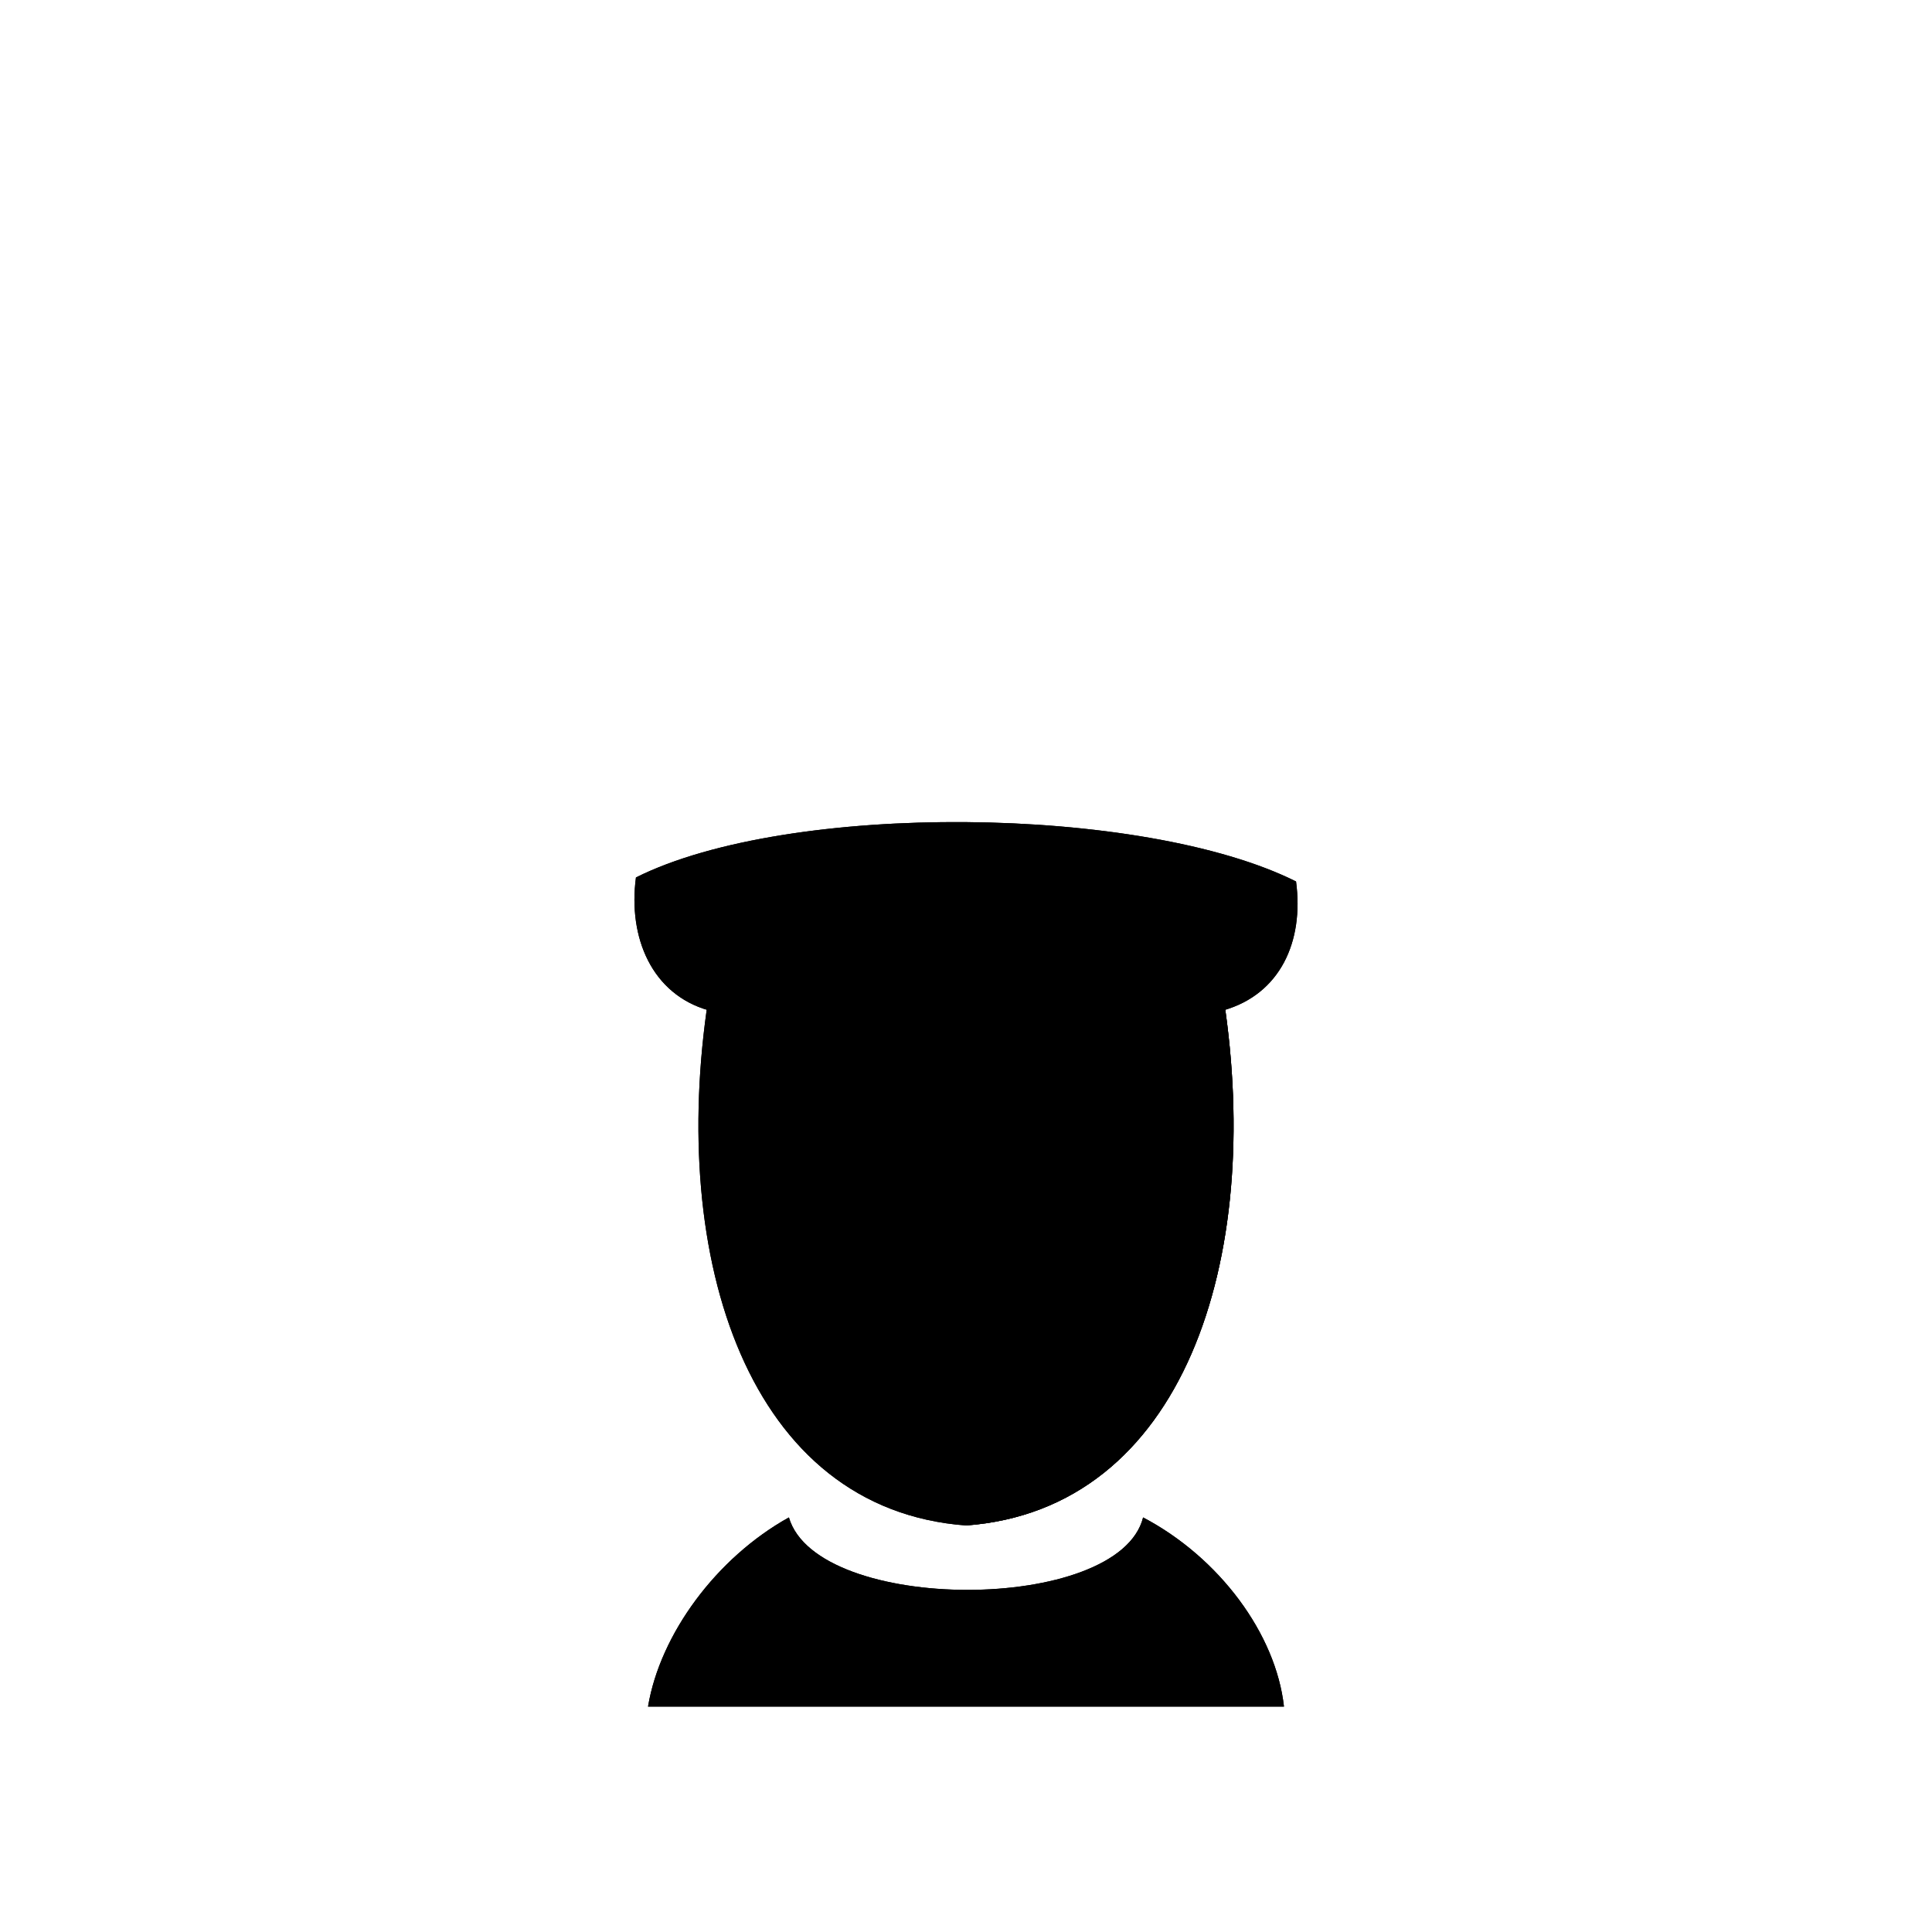
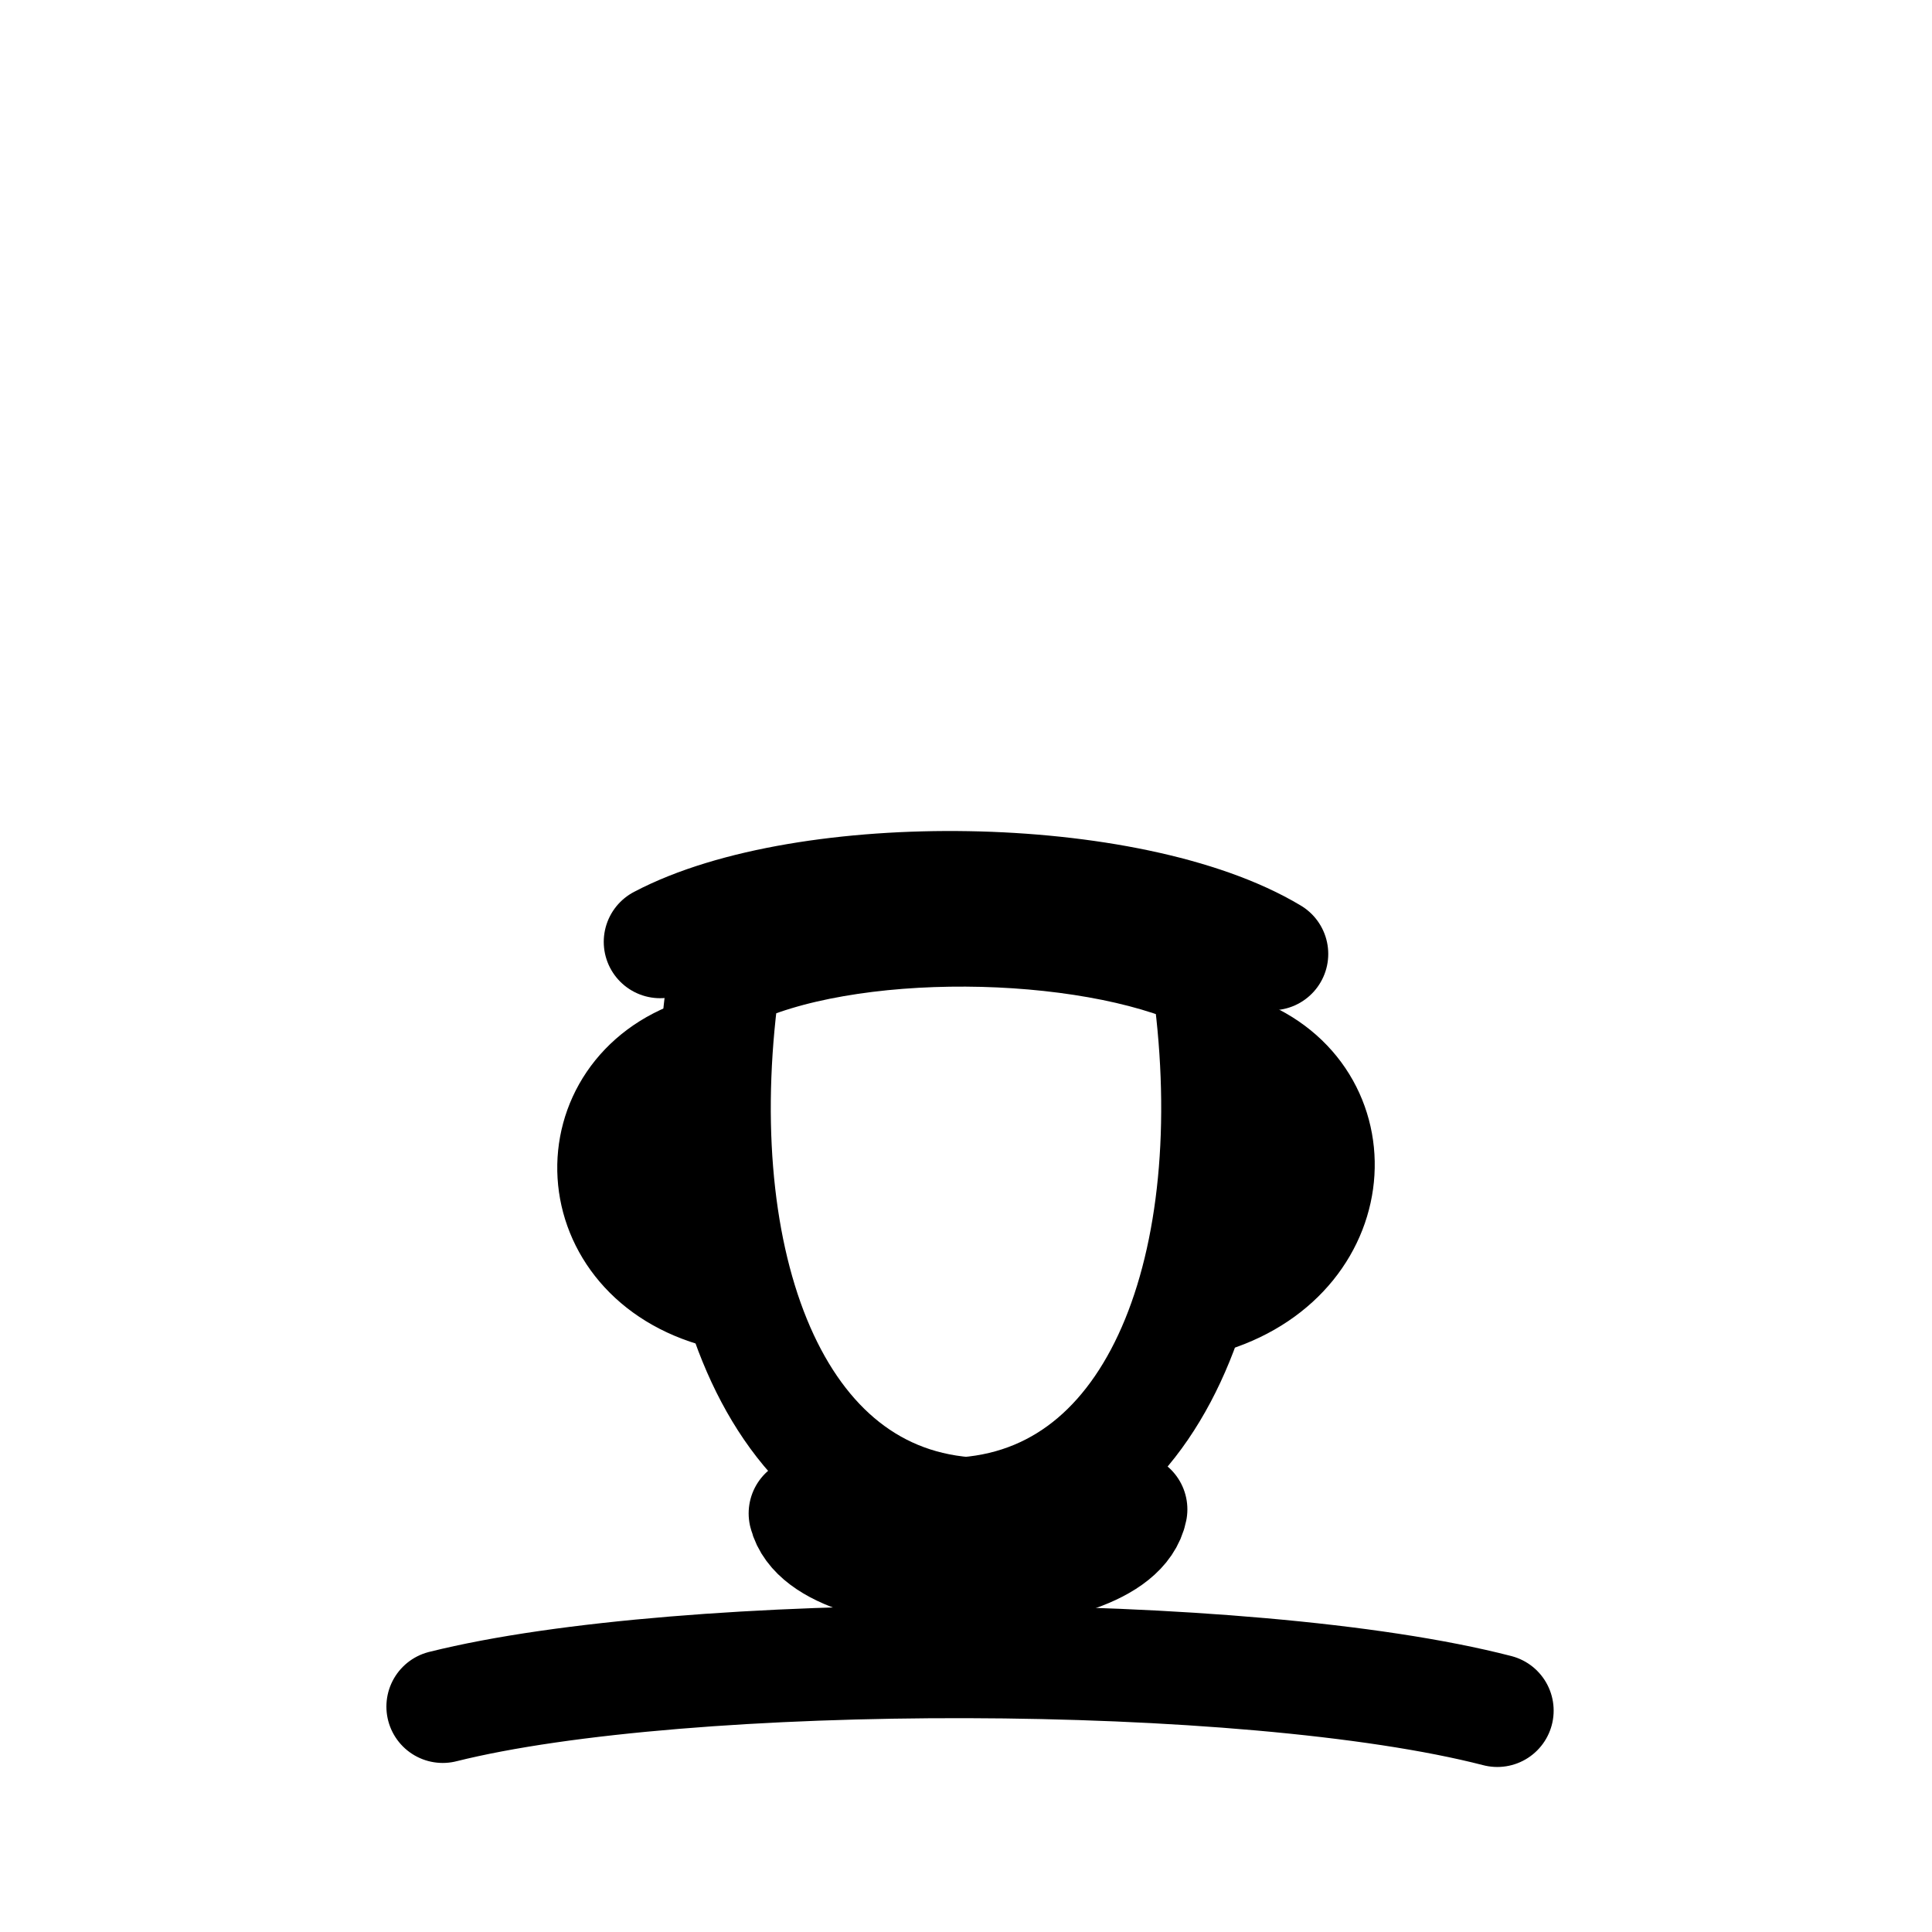
- <svg xmlns="http://www.w3.org/2000/svg" viewBox="0 0 48 48" stroke-linejoin="round" stroke-linecap="round">
-   <g class="p-fill">
-     <path d="M17.6,24.8 C16.6,31.3 18.6,37.5 24,37.9 C29.4,37.5 31.4,31.3 30.4,24.8 C27.2,23.4 20.8,23.4 17.6,24.8 Z" />
-     <path d="M15.8,21.8 C19.6,19.9 28.4,20 32.2,21.9 C32.4,23.4 31.8,24.7 30.4,25.1 C27.2,23.7 20.8,23.7 17.6,25.1 C16.2,24.7 15.6,23.3 15.8,21.8 Z" />
-     <path d="M19.6,37.7 C20.3,40.1 27.8,40.1 28.4,37.7 C30.3,38.7 31.7,40.6 31.9,42.4 L16.1,42.4 C16.4,40.6 17.8,38.7 19.6,37.7 Z" />
-   </g>
-   <g class="p-shade">
-     <path d="M26.2,24 C28.3,24.2 29.8,24.5 30.4,24.8 C31.4,31.3 29.4,37.5 24,37.9 C26.9,35.5 27.8,29.8 26.2,24 Z" />
-   </g>
-   <g class="p-edge">
-     <path d="M17.6,24.8 C16.6,31.3 18.6,37.5 24,37.9 C29.4,37.5 31.4,31.3 30.4,24.8 C27.2,23.4 20.8,23.4 17.6,24.8 Z" />
-     <path d="M15.8,21.8 C19.6,19.9 28.4,20 32.2,21.9 C32.4,23.4 31.8,24.7 30.4,25.1 C27.2,23.7 20.8,23.7 17.6,25.1 C16.2,24.7 15.6,23.3 15.8,21.8 Z" />
-     <path d="M19.6,37.7 C20.3,40.1 27.8,40.1 28.4,37.7 C30.3,38.7 31.7,40.6 31.9,42.4 L16.1,42.4 C16.4,40.6 17.8,38.7 19.6,37.7 Z" />
-   </g>
+ <svg xmlns="http://www.w3.org/2000/svg" viewBox="0 0 48 48" fill="none" stroke="currentColor" stroke-width="2.8" stroke-linecap="round" stroke-linejoin="round">
+   <path d="M18,24.2 C17,31 19,37.2 24,37.6 C29,37.2 31,31 30,24.2 C27,22.8 21,22.7 18,24.2" />
+   <path d="M16.4,23.4 C20,21.5 28.1,21.6 31.6,23.7" />
+   <path d="M20,37.6 C20.5,39.6 27.7,39.5 28.1,37.5" />
+   <path d="M17.4,26.2 C14.4,27.2 14.5,31.2 17.9,32.1 M30.6,26.1 C33.6,27.1 33.5,31.1 30.1,32.2" />
+   <path d="M11,42.4 C17,40.9 31,40.9 37.2,42.5" />
</svg>
